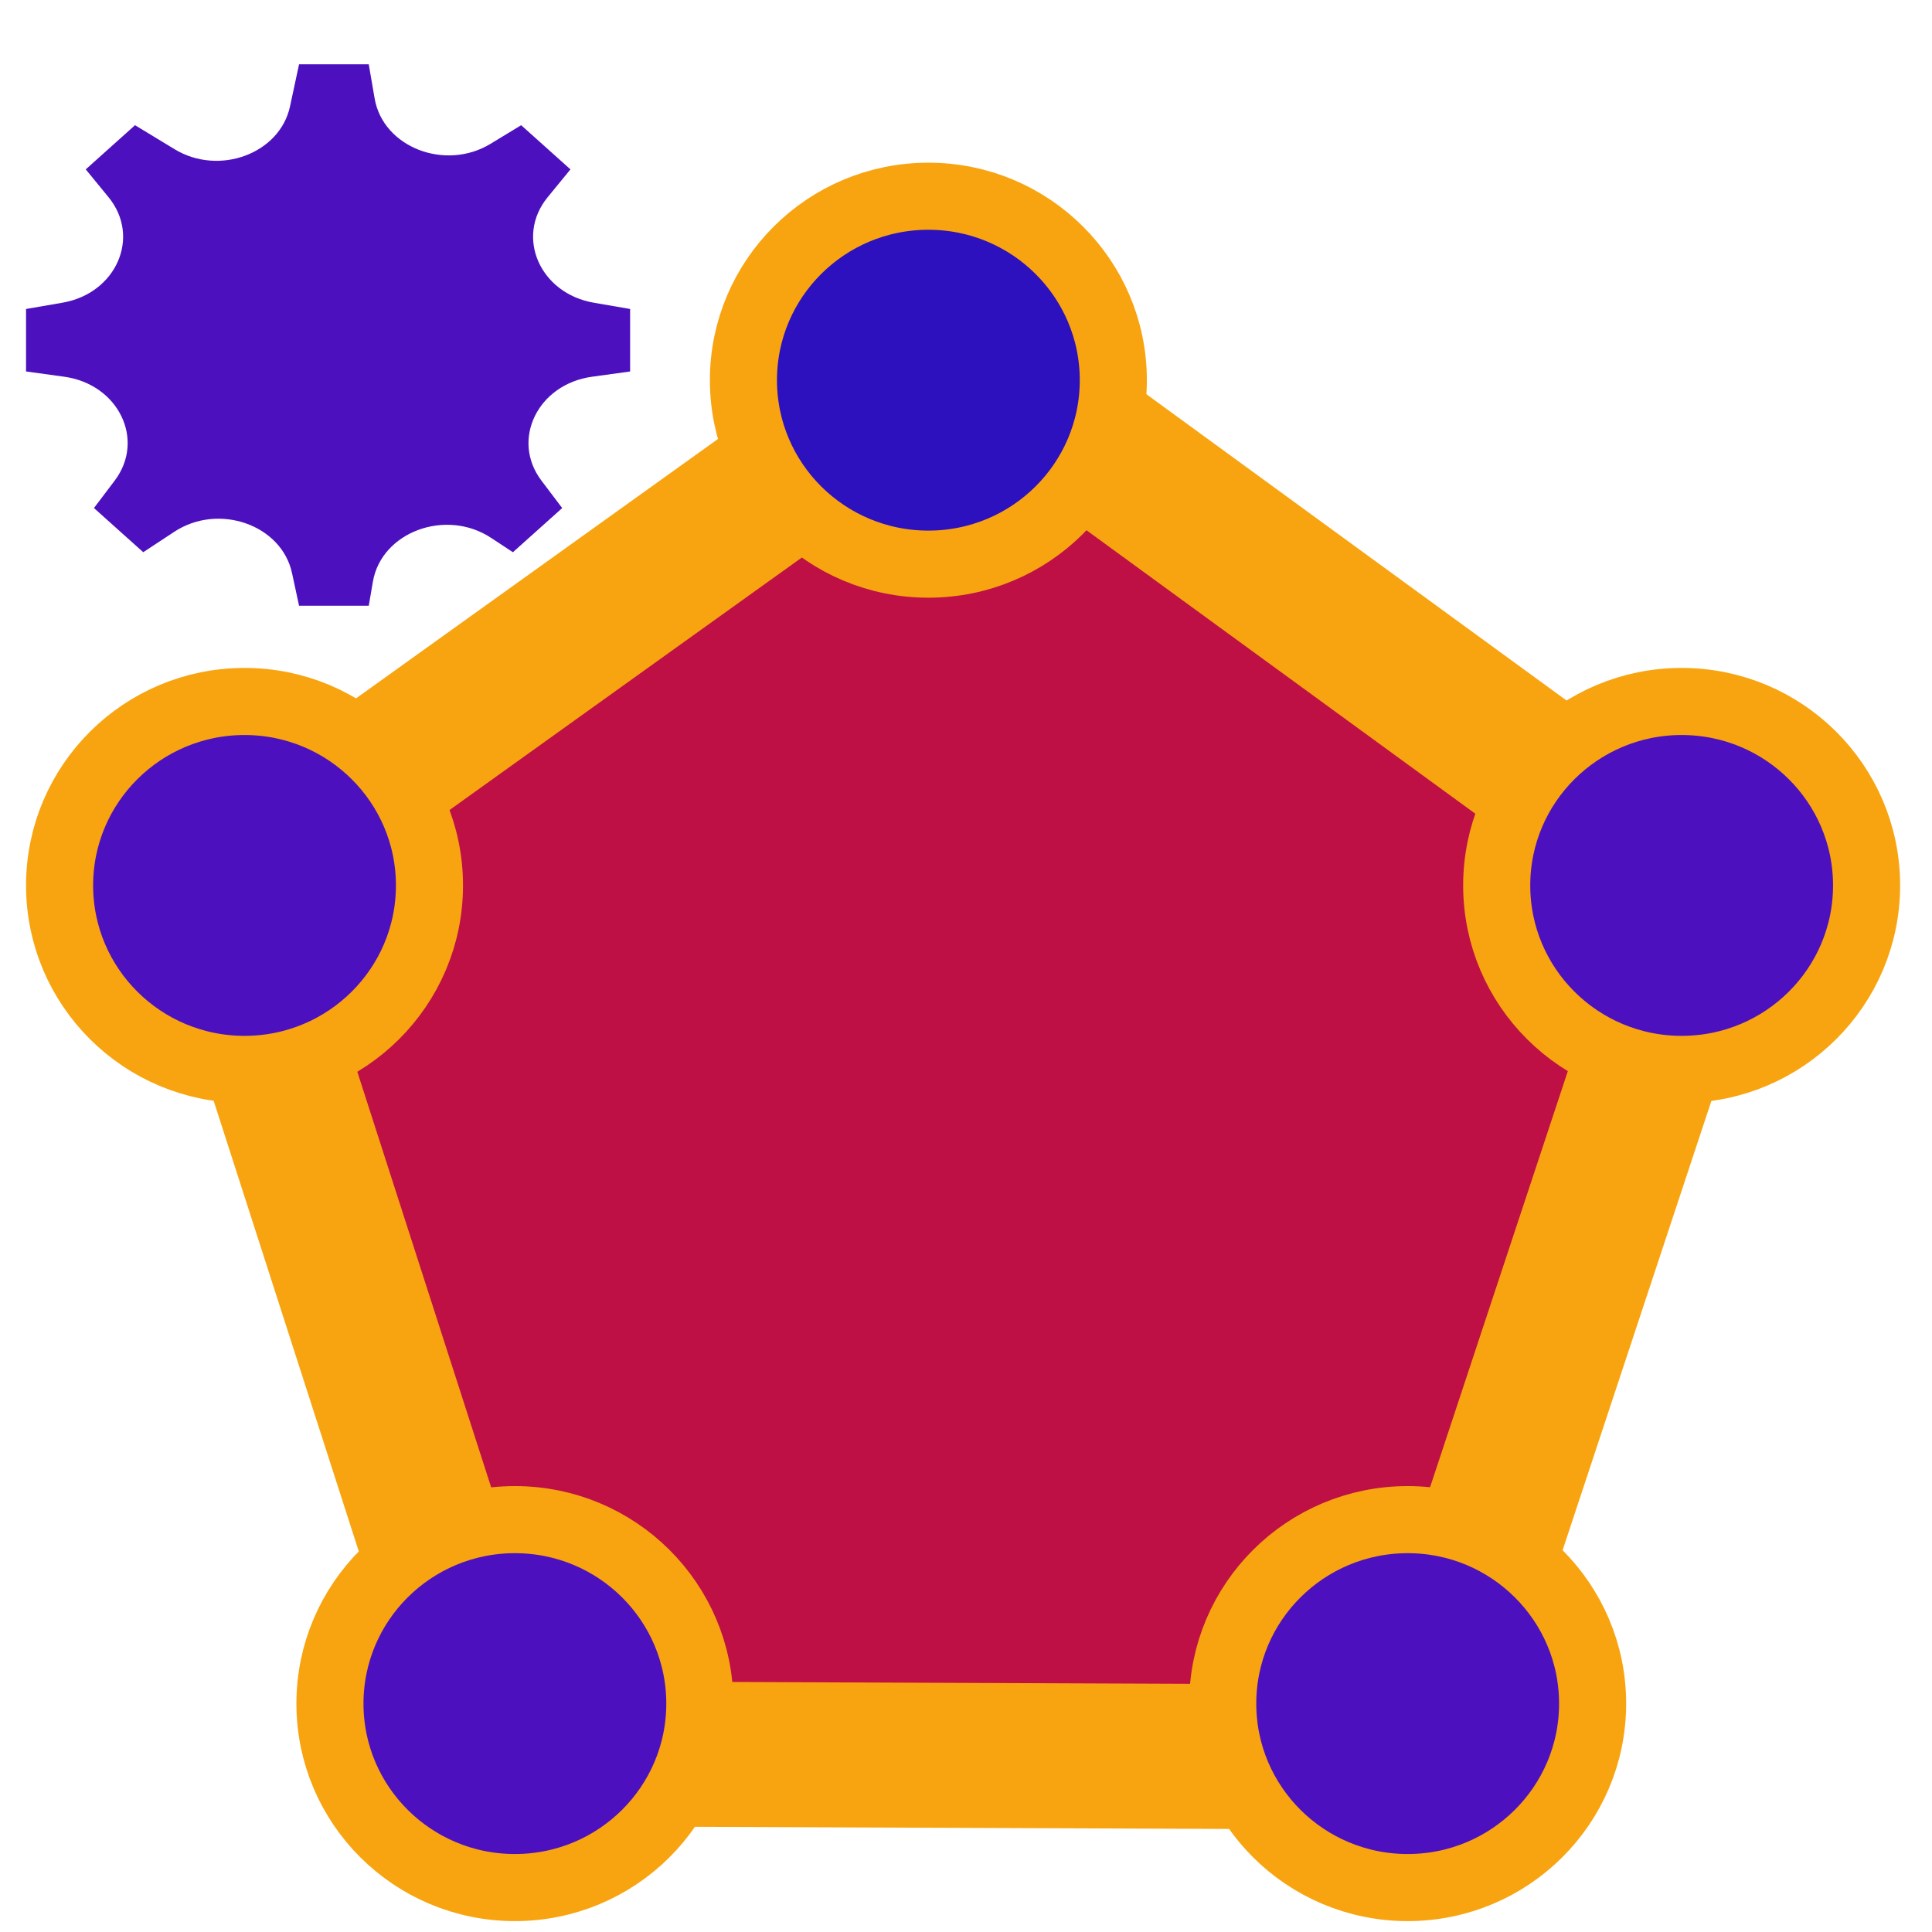
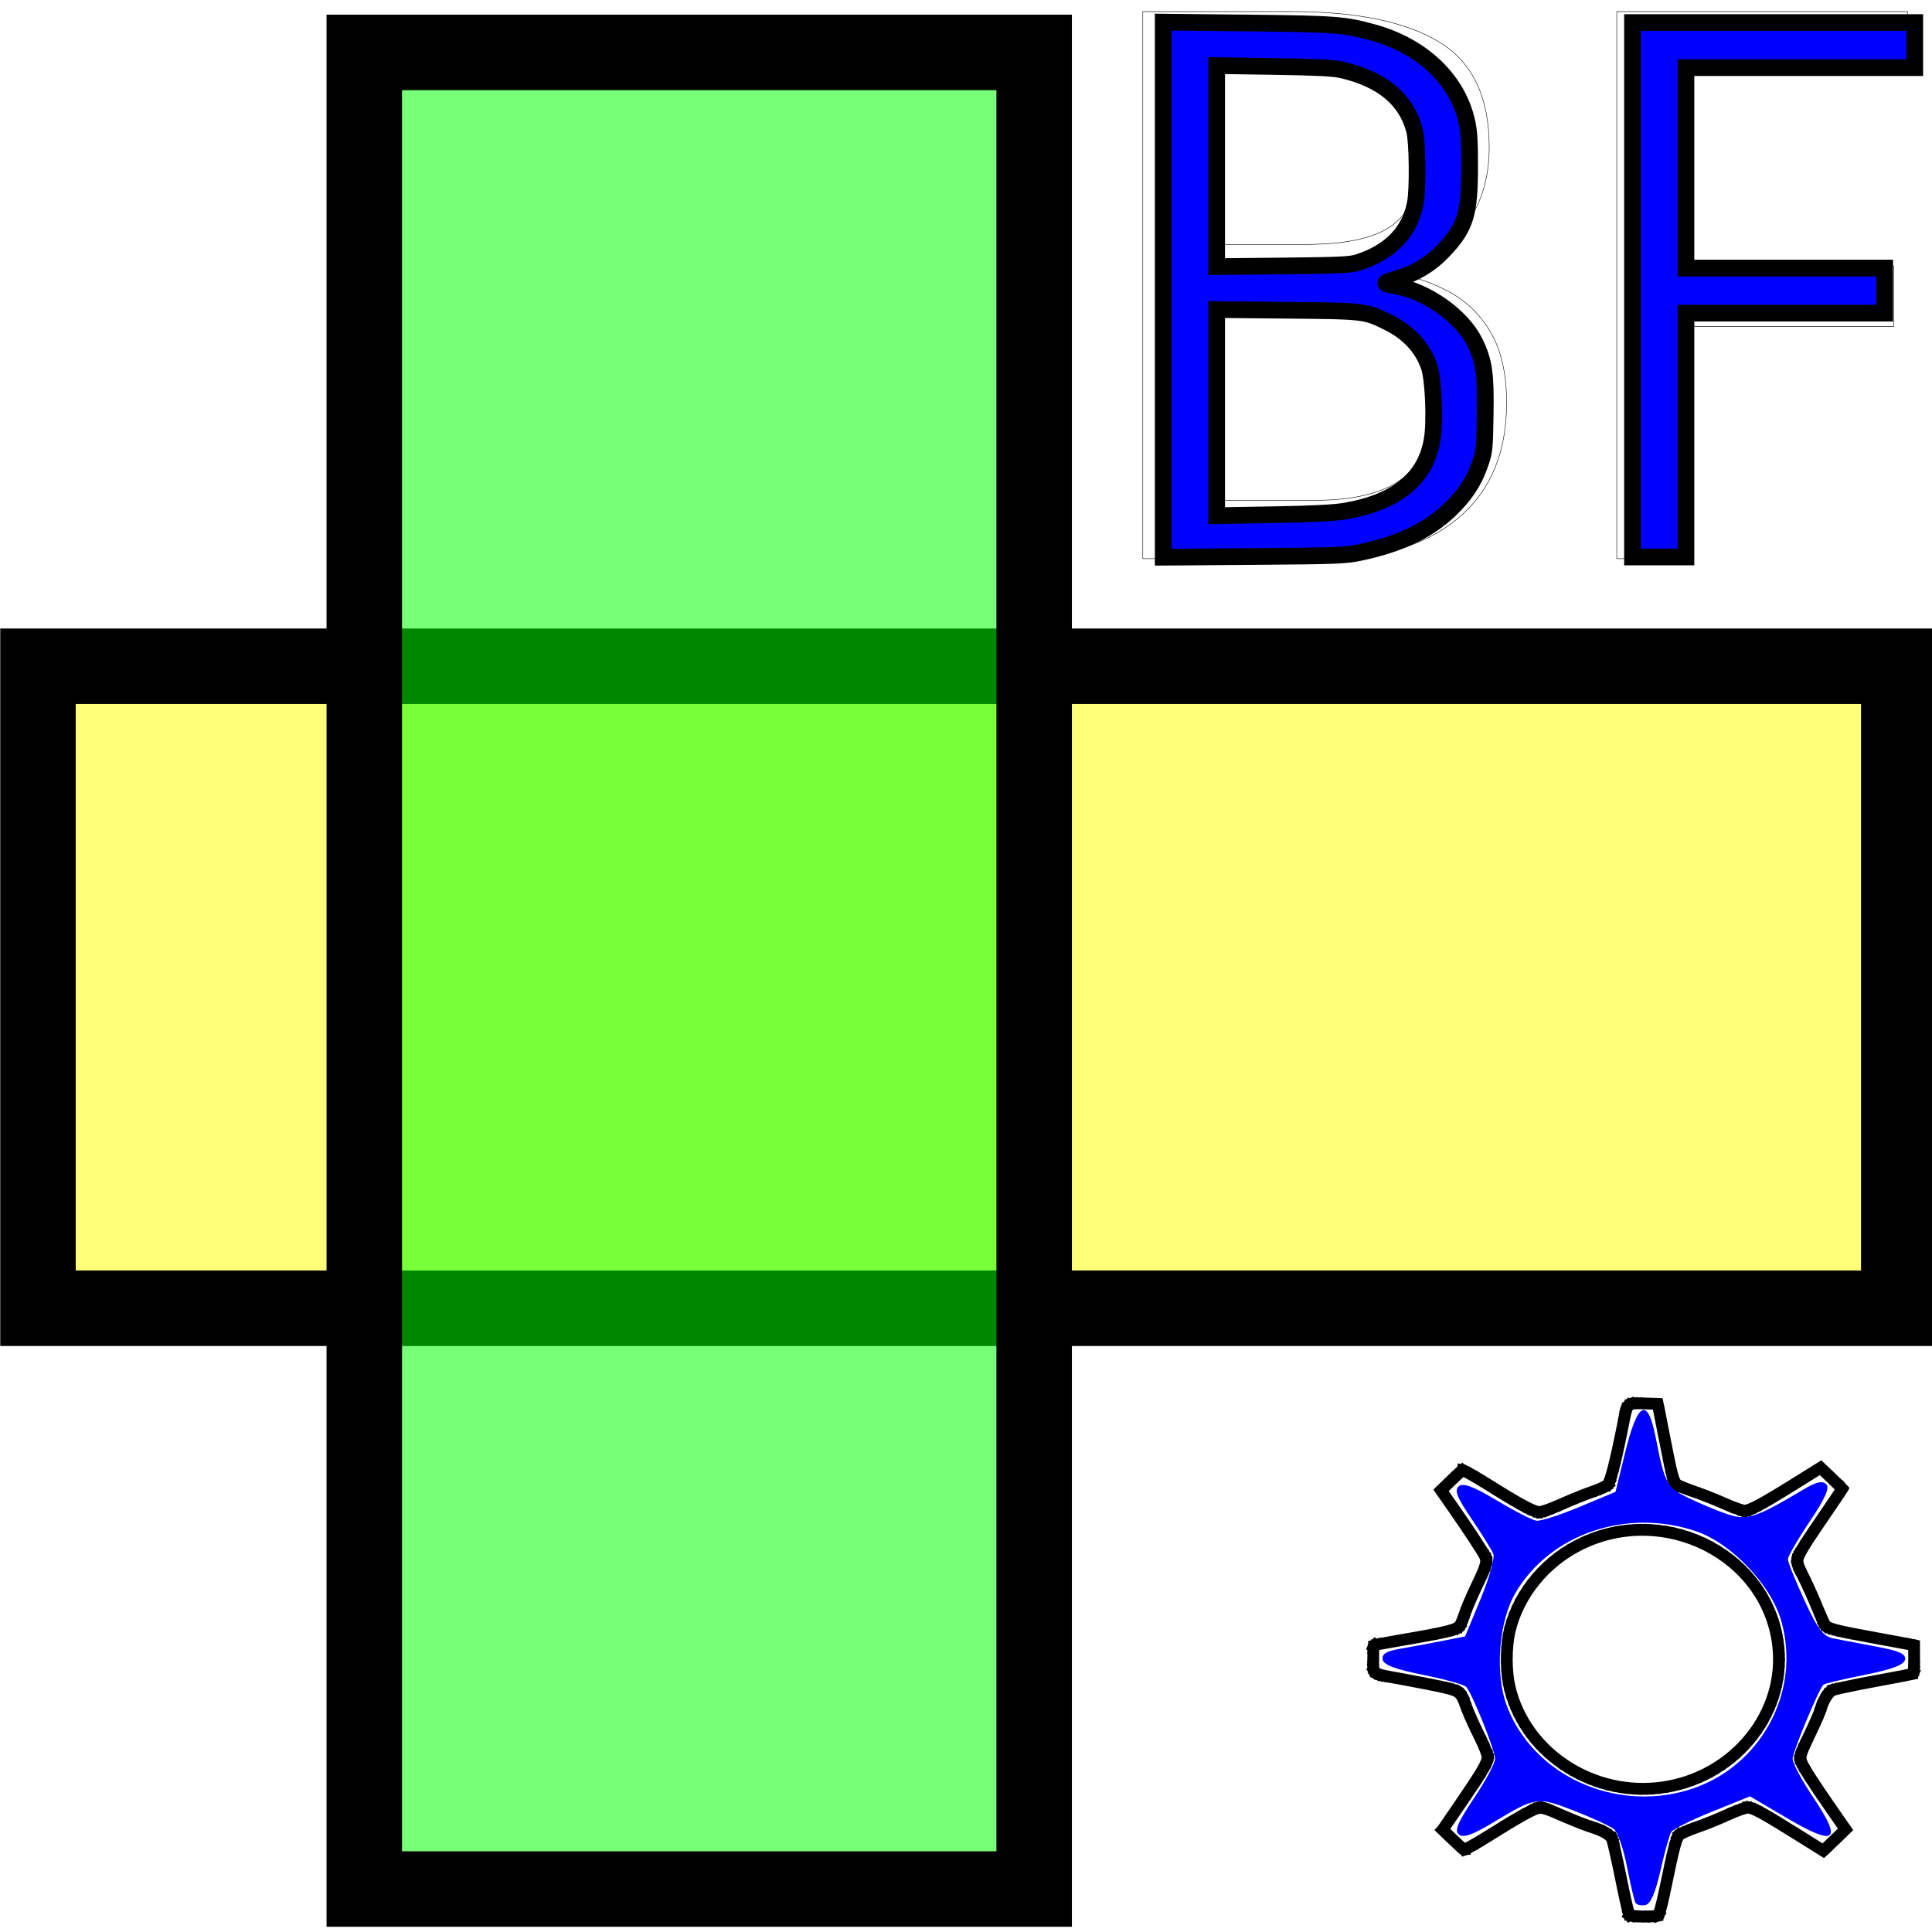
- <svg xmlns="http://www.w3.org/2000/svg" width="288px" height="288px" viewBox="-16 0 288 288" version="1.1" preserveAspectRatio="xMidYMid" id="svg14">
-   <defs id="defs18" />
-   <g id="g7913" transform="matrix(0.5869493,0,0,0.5467937,133.4343,-77.59239)" style="fill-opacity:1;fill:#4d10be">
-     <path style="fill:#4d10be;fill-opacity:1;stroke-width:6.27" d="m -94.552,226.143 -9.231,-1.71 c -13.7,-2.534 -19.978,-17.934 -11.731,-28.752 l 5.798,-7.602 -12.517,-12.042 -7.78,5.074 c -11.546,7.528 -27.31,0.91 -29.433,-12.35 l -1.496,-9.324 h -17.702 l -2.295,11.47 c -2.576,12.891 -18.015,19.041 -29.311,11.679 l -10.05,-6.55 -12.517,12.042 5.798,7.602 c 8.247,10.824 1.969,26.218 -11.731,28.752 l -9.231,1.71 v 17.03 l 9.685,1.433 c 13.789,2.042 20.662,17.202 12.837,28.315 l -5.274,7.485 12.517,12.042 7.902,-5.578 c 11.251,-7.934 27.253,-1.894 29.887,11.286 l 1.784,8.887 h 17.702 l 1.048,-6.556 c 2.167,-13.555 18.514,-20.068 30.008,-11.956 l 5.555,3.924 12.517,-12.042 -5.274,-7.485 c -7.825,-11.107 -0.946,-26.273 12.837,-28.315 l 9.685,-1.433 v -17.036 z" id="path32" />
+ <svg xmlns="http://www.w3.org/2000/svg" xmlns:xlink="http://www.w3.org/1999/xlink" version="1.1" width="256" height="256" viewBox="0 0 256 256" xml:space="preserve" id="svg18">
+   <defs id="defs4">
+     <rect x="159.922" y="48.196" width="80.743" height="121.115" id="rect9011" />
+     <rect x="156.479" y="45.066" width="74.484" height="97.017" id="rect8955" />
+     <linearGradient id="linearGradient17054">
+       <stop style="stop-color:#e98800;stop-opacity:1;" offset="0.736" id="stop17050" />
+       <stop style="stop-color:#aa8800;stop-opacity:0;" offset="1" id="stop17052" />
+     </linearGradient>
+     <rect x="15.968" y="19.917" width="244.275" height="234.573" id="rect6819" />
+     <linearGradient id="linearGradient851">
+       <stop style="stop-color:#fdfa15;stop-opacity:1;" offset="0" id="stop847" />
+       <stop style="stop-color:#fdfa15;stop-opacity:0;" offset="1" id="stop849" />
+     </linearGradient>
+     <radialGradient xlink:href="#linearGradient851" id="radialGradient1738" cx="501.915" cy="502.33" fx="501.915" fy="502.33" r="395.055" gradientTransform="matrix(1,0,0,0.9975575,0,1.22696)" gradientUnits="userSpaceOnUse" />
+     <radialGradient xlink:href="#linearGradient851" id="radialGradient1754" cx="501.915" cy="502.33" fx="501.915" fy="502.33" r="395.055" gradientTransform="matrix(1,0,0,0.9975575,0,1.22696)" gradientUnits="userSpaceOnUse" />
+     <radialGradient xlink:href="#linearGradient851" id="radialGradient762" cx="501.915" cy="502.33" fx="501.915" fy="502.33" r="395.055" gradientTransform="matrix(1,0,0,0.9975575,0,1.22696)" gradientUnits="userSpaceOnUse" />
+     <radialGradient xlink:href="#linearGradient851" id="radialGradient778" cx="501.915" cy="502.33" fx="501.915" fy="502.33" r="395.055" gradientTransform="matrix(1,0,0,0.9975575,0,1.22696)" gradientUnits="userSpaceOnUse" />
+   </defs>
+   <g id="g3172" style="fill:none;fill-opacity:1;stroke:#f35517;stroke-opacity:1" />
+   <text xml:space="preserve" id="text8953" style="font-style:normal;font-variant:normal;font-weight:normal;font-stretch:normal;font-size:16px;font-family:'Artifakt Element';-inkscape-font-specification:'Artifakt Element';white-space:pre;shape-inside:url(#rect8955);display:inline;fill:#ff6600;fill-opacity:1;stroke:#000000;stroke-width:4;stroke-linecap:square;stroke-dasharray:0.4, 0.4;stroke-dashoffset:5.2;stroke-opacity:1" />
+   <text xml:space="preserve" id="text9009" style="font-style:normal;font-variant:normal;font-weight:normal;font-stretch:normal;font-size:52.395px;font-family:'Artifakt Element';-inkscape-font-specification:'Artifakt Element';white-space:pre;shape-inside:url(#rect9011);display:inline;fill:none;fill-opacity:1;stroke:#000000;stroke-width:0.032;stroke-linecap:square;stroke-dasharray:0.003, 0.003;stroke-dashoffset:0.042;stroke-opacity:1" transform="matrix(1.844123,0,0,1.937842,-152.8538,-111.2519)">
+     <tspan x="159.922" y="95.613" id="tspan976">BF</tspan>
+   </text>
+   <rect style="fill:#ffff00;fill-opacity:0.529;stroke:#000000;stroke-width:10;stroke-linecap:square;stroke-dasharray:none" id="rect1727" width="246.558" height="85.072" x="5.034" y="88.281" />
+   <rect style="fill:#00ff00;fill-opacity:0.529;stroke:#000000;stroke-width:10;stroke-linecap:square;stroke-dasharray:none" id="rect3653" width="88.761" height="243.362" x="48.27" y="6.945" />
+   <path style="fill:#0000ff;stroke:#000000;stroke-width:2.213;stroke-linecap:square;stroke-dashoffset:0.13" d="M 154.132,38.383 V 2.934 l 11.12,0.114 c 11.711,0.12 12.95,0.214 16.748,1.275 6.432,1.796 11.045,6.158 12.337,11.665 0.32,1.363 0.402,2.627 0.398,6.142 -0.006,6.237 -0.541,7.964 -3.41,11.017 -1.739,1.85 -3.725,3.059 -6.212,3.779 -1.89,0.548 -1.932,0.652 -0.368,0.912 4.252,0.709 8.949,4.018 10.672,7.518 1.236,2.511 1.469,4.145 1.378,9.636 -0.075,4.525 -0.109,4.844 -0.694,6.528 -0.822,2.365 -2.06,4.211 -4.12,6.145 -2.854,2.678 -6.517,4.409 -11.677,5.518 -2.009,0.432 -3.007,0.471 -14.167,0.557 l -12.005,0.092 z m 24.085,29.343 c 6.84,-1.159 10.681,-4.301 11.549,-9.446 0.413,-2.446 0.174,-8.123 -0.41,-9.757 -0.906,-2.534 -2.729,-4.485 -5.443,-5.826 -3.017,-1.49 -3.031,-1.492 -13.349,-1.589 l -9.35,-0.088 v 13.657 13.657 l 7.469,-0.129 c 5.261,-0.091 8.079,-0.232 9.534,-0.479 z m 1.807,-32.968 c 4.243,-1.383 6.8,-4.051 7.519,-7.847 0.353,-1.864 0.286,-8.111 -0.104,-9.608 -1.075,-4.128 -4.258,-6.79 -9.612,-8.04 -1.092,-0.255 -3.342,-0.369 -9.034,-0.456 L 161.213,8.691 V 22.011 35.332 l 8.796,-0.088 c 7.699,-0.077 8.948,-0.138 10.014,-0.485 z" id="path946" />
+   <path style="fill:#0000ff;stroke:#000000;stroke-width:2.213;stroke-linecap:square;stroke-dashoffset:0.13" d="M 216.316,38.395 V 2.987 h 18.699 18.699 V 5.975 8.962 H 238.556 223.397 V 22.24 35.518 h 13.167 13.167 v 2.987 2.987 h -13.167 -13.167 v 16.155 16.155 h -3.541 -3.541 z" id="path948" />
+   <g id="g844" transform="matrix(0.09326266,0,0,0.08472427,154.5531,177.3863)" style="fill:none;fill-opacity:1;stroke:none;stroke-width:1.89;stroke-miterlimit:4;stroke-dasharray:none;stroke-opacity:1">
+     <path d="m 454.16,111.49 c -3.45,1.73 -7.29,5.18 -8.25,7.48 -1.15,2.49 -6.9,28.77 -12.85,58.68 l -10.93,54.08 -12.27,4.41 c -6.9,2.49 -19.94,8.05 -28.96,12.27 l -16.3,7.86 -45.07,-29.53 c -46.6,-30.68 -53.51,-34.33 -61.56,-32.79 -3.07,0.58 -16.49,12.47 -35.86,32.03 -40.66,40.85 -40.47,33.18 -1.34,93.01 16.11,24.93 29.92,46.22 30.68,47.56 0.77,1.34 -1.34,7.67 -4.79,14.38 -3.26,6.52 -8.82,19.18 -12.27,28.19 l -6.33,16.49 -53.51,9.79 c -29.53,5.37 -55.23,10.74 -57.53,11.89 -8.63,4.79 -10.16,12.66 -10.16,54.08 0,42 1.53,49.86 10.74,54.08 2.49,1.15 28.77,6.9 58.68,12.85 l 54.08,10.93 4.41,12.27 c 2.49,6.9 8.05,19.95 12.27,28.96 l 7.86,16.3 -29.53,45.07 c -30.68,46.6 -34.33,53.51 -32.79,61.56 0.58,3.07 12.47,16.49 32.03,35.86 40.85,40.66 33.18,40.46 93.01,1.34 24.93,-16.11 46.22,-29.92 47.56,-30.69 1.34,-0.77 7.67,1.34 14.38,4.79 6.52,3.26 19.18,8.82 28.19,12.28 l 16.49,6.33 10.74,54.08 c 5.95,29.53 11.7,55.81 12.85,58.3 4.03,9.21 12.08,10.74 53.89,10.74 41.81,0 49.48,-1.34 54.08,-9.97 1.34,-2.3 7.29,-28.77 13.04,-58.68 l 10.74,-54.46 16.49,-6.33 c 9.01,-3.45 21.67,-9.01 28.19,-12.28 6.71,-3.45 13.04,-5.56 14.38,-4.79 1.34,0.77 23.01,14.77 48.14,31.26 40.46,26.27 46.79,29.73 53.51,29.73 7.1,-0.19 9.21,-2.11 37.21,-29.73 16.3,-16.3 30.49,-31.07 31.45,-32.79 0.96,-1.92 1.92,-6.33 2.11,-9.97 0.19,-5.56 -4.03,-13.04 -23.4,-42.77 -13.04,-19.75 -27.04,-41.42 -31.07,-47.95 l -7.48,-11.7 6.14,-12.08 c 3.26,-6.71 8.82,-19.37 12.27,-28.38 l 6.33,-16.49 54.66,-10.74 c 30.11,-6.14 56.38,-11.89 58.49,-13.04 8.44,-4.6 9.97,-12.46 9.97,-54.27 0,-33.18 -0.58,-39.89 -3.45,-45.64 -4.22,-8.44 -4.99,-8.63 -71.34,-21.48 l -52.55,-10.36 -4.41,-12.27 c -2.49,-6.9 -8.06,-19.94 -12.27,-28.96 l -7.86,-16.3 29.53,-45.07 c 30.69,-46.6 34.33,-53.51 32.79,-61.56 -0.58,-3.07 -12.47,-16.49 -32.03,-35.86 -40.85,-40.66 -33.18,-40.47 -93.01,-1.34 -24.93,16.11 -46.22,29.92 -47.56,30.68 -1.34,0.77 -7.67,-1.34 -14.38,-4.79 -6.52,-3.26 -19.18,-8.82 -28.19,-12.27 l -16.49,-6.33 -9.78,-53.51 C 560.6,146.4 555.23,120.7 554.08,118.4 c -4.79,-8.63 -12.47,-10.16 -54.47,-10.16 -32.22,-0.01 -40.08,0.57 -45.45,3.25 z m 67.7,42.19 c 0.57,3.07 4.98,26.47 9.78,52.16 4.6,25.7 9.78,48.52 11.12,50.82 3.45,5.18 8.63,7.67 25.7,12.66 7.67,2.11 24.36,9.21 37.2,15.53 19.37,9.78 24.55,11.51 30.49,10.74 4.79,-0.58 20.9,-9.97 51.59,-30.11 l 44.88,-29.15 15.15,15.34 15.34,15.15 -29.15,44.88 c -20.71,31.45 -29.54,46.79 -30.11,51.97 -0.96,5.94 0.77,10.74 10.36,29.73 6.33,12.47 14,30.3 16.68,39.7 3.45,10.93 6.9,18.41 9.97,21.29 5.37,4.99 4.03,4.6 69.42,17.26 l 46.41,9.01 v 20.72 c 0,18.22 -0.38,20.9 -3.26,21.86 -1.92,0.58 -24.16,4.99 -49.48,9.78 -25.31,4.79 -48.9,9.78 -52.16,10.74 -8.25,2.69 -12.66,9.4 -17.07,25.7 -1.92,7.29 -9.01,24.55 -15.73,38.16 -10.16,20.33 -12.08,26.08 -11.32,31.83 0.58,4.6 10.16,21.1 30.11,51.59 l 29.34,44.68 -15.32,15.35 -15.53,15.34 -44.49,-29.15 c -32.41,-21.1 -46.79,-29.53 -52.16,-30.3 -6.33,-0.77 -10.55,0.77 -28,9.78 -11.32,5.75 -26.08,12.46 -32.99,14.58 -23.59,7.86 -28.38,9.97 -31.64,14.77 -1.53,2.49 -7.29,26.85 -12.66,54.08 -5.18,27.04 -9.97,50.82 -10.55,52.55 -0.96,3.07 -3.64,3.45 -21.86,3.45 -18.22,0 -20.9,-0.38 -21.86,-3.45 -0.58,-1.73 -4.99,-23.97 -9.78,-49.29 -4.79,-25.32 -9.59,-48.9 -10.74,-52.16 -2.68,-8.25 -9.4,-12.66 -25.7,-17.07 -7.29,-1.92 -24.55,-9.01 -38.16,-15.73 -20.52,-10.16 -26.08,-12.08 -31.84,-11.32 -4.6,0.58 -21.1,10.16 -51.59,30.11 l -44.88,29.15 -15.15,-15.34 -15.34,-15.15 29.15,-44.88 c 20.9,-32.03 29.53,-46.79 30.3,-51.97 0.77,-6.33 -0.77,-10.55 -9.78,-28 -5.75,-11.32 -12.47,-26.08 -14.58,-32.99 -7.86,-23.77 -9.97,-28.38 -14.77,-31.64 -2.69,-1.73 -26.27,-7.29 -53.12,-12.66 -26.66,-4.99 -50.25,-9.78 -52.55,-10.36 -4.22,-0.96 -4.41,-1.92 -4.41,-21.86 v -20.9 l 5.37,-1.15 c 2.88,-0.58 26.27,-4.99 51.97,-9.78 25.7,-4.6 48.52,-9.78 50.82,-11.12 5.18,-3.45 7.67,-8.63 12.66,-25.7 2.11,-7.67 9.21,-24.35 15.53,-37.2 9.78,-19.37 11.51,-24.55 10.74,-30.49 -0.58,-4.79 -9.97,-20.9 -30.11,-51.59 l -29.15,-44.88 15.35,-15.15 15.15,-15.34 44.88,29.15 c 32.03,20.9 46.79,29.53 51.97,30.3 6.33,0.77 10.55,-0.77 28,-9.78 11.32,-5.75 26.08,-12.47 32.99,-14.58 23.78,-7.86 28.38,-9.97 31.64,-14.77 1.73,-2.69 7.29,-26.27 12.66,-53.12 4.99,-26.66 9.78,-50.25 10.36,-52.74 0.96,-4.03 1.92,-4.22 21.86,-4.22 h 20.9 z" id="path6" style="fill:none;fill-opacity:1;stroke:none;stroke-width:1.89;stroke-miterlimit:4;stroke-dasharray:none;stroke-opacity:1" />
+     <path d="m 467.39,327.82 c -83.81,16.87 -143.83,89.37 -143.83,173.56 0,96.85 79.59,176.44 176.44,176.44 96.85,0 176.44,-79.59 176.44,-176.44 0,-97.61 -80.36,-177.2 -177.97,-176.24 -10.37,-0.01 -24.17,1.33 -31.08,2.68 z m 68.66,41.42 c 35.29,8.82 67.89,35.29 85.73,69.23 19.95,37.59 19.95,88.22 0,125.81 -24.16,46.22 -69.42,73.64 -121.78,73.64 -52.35,0 -97.61,-27.42 -121.78,-73.64 -19.94,-37.59 -19.94,-88.22 0,-125.81 30.29,-57.91 93.39,-85.53 157.83,-69.23 z" id="path8" style="fill:none;fill-opacity:1;stroke:none;stroke-width:1.89;stroke-miterlimit:4;stroke-dasharray:none;stroke-opacity:1" />
  </g>
-   <path style="fill:#be1045;stroke:#f8a410;stroke-width:25;fill-opacity:1" id="path929" d="M 218.993,12.675 169.767,162.11 12.435,161.472 -35.577,11.642 92.083,-80.319 Z" transform="matrix(0.8687955,0,0,0.8643584,47.79055,121.8284)" />
-   <ellipse style="fill:#4d10be;stroke:#f8a410;stroke-width:10;stroke-miterlimit:4;stroke-dasharray:none;fill-opacity:1" id="path1191" cx="20.451" cy="131.99" rx="27.569" ry="27.423" />
-   <ellipse style="fill:#2d10be;stroke:#f8a410;stroke-width:10;stroke-miterlimit:4;stroke-dasharray:none;fill-opacity:1" id="path1191-6" cx="122.391" cy="56.674" rx="27.569" ry="27.423" />
-   <ellipse style="fill:#4d10be;stroke:#f8a410;stroke-width:10;stroke-miterlimit:4;stroke-dasharray:none;fill-opacity:1" id="path1191-8" cx="234.68" cy="131.99" rx="27.569" ry="27.423" />
-   <ellipse style="fill:#4d10be;stroke:#f8a410;stroke-width:10;stroke-miterlimit:4;stroke-dasharray:none;fill-opacity:1" id="path1191-1" cx="193.839" cy="253.953" rx="27.569" ry="27.423" />
-   <ellipse style="fill:#4d10be;stroke:#f8a410;stroke-width:10;stroke-miterlimit:4;stroke-dasharray:none;fill-opacity:1" id="path1191-89" cx="60.753" cy="253.953" rx="27.569" ry="27.423" />
+   <path style="fill:none;fill-opacity:1;stroke:#000000;stroke-width:1.558;stroke-linecap:square;stroke-dasharray:0.156, 0.156;stroke-dashoffset:2.025;stroke-opacity:1" d="m 215.884,253.717 c -0.092,-0.122 -0.593,-2.319 -1.112,-4.882 -0.519,-2.563 -1.047,-4.886 -1.173,-5.163 -0.265,-0.583 -1.222,-1.124 -2.952,-1.67 -0.655,-0.207 -2.297,-0.859 -3.647,-1.449 -2.016,-0.881 -2.575,-1.056 -3.119,-0.98 -0.702,0.099 -2.58,1.148 -7.015,3.921 -1.494,0.934 -2.804,1.643 -2.912,1.576 -0.107,-0.067 -0.781,-0.683 -1.496,-1.369 l -1.3,-1.247 2.374,-3.471 c 2.891,-4.226 3.581,-5.416 3.581,-6.174 0,-0.363 -0.432,-1.447 -1.172,-2.942 -0.644,-1.302 -1.381,-2.954 -1.637,-3.672 -0.7,-1.962 -0.894,-2.131 -2.985,-2.613 -0.98,-0.226 -3.442,-0.714 -5.473,-1.084 -4.237,-0.774 -3.878,-0.501 -3.882,-2.951 -0.002,-1.542 -0.002,-1.544 0.466,-1.643 0.257,-0.055 1.656,-0.304 3.107,-0.555 6.518,-1.123 7.574,-1.395 7.965,-2.051 0.121,-0.202 0.417,-0.944 0.66,-1.649 0.242,-0.705 0.967,-2.383 1.611,-3.728 1.179,-2.465 1.329,-3.042 0.977,-3.753 -0.333,-0.672 -2.184,-3.494 -4.029,-6.142 l -1.776,-2.549 1.321,-1.279 c 0.726,-0.703 1.406,-1.327 1.509,-1.385 0.104,-0.058 1.644,0.804 3.423,1.917 4.338,2.713 6.039,3.62 6.79,3.62 0.361,0 1.558,-0.424 2.952,-1.046 1.29,-0.575 3.107,-1.308 4.037,-1.628 0.931,-0.32 1.854,-0.752 2.052,-0.958 0.373,-0.39 1.086,-3.192 2.058,-8.09 0.558,-2.81 0.477,-2.737 2.943,-2.66 l 1.627,0.051 0.13,0.623 c 0.072,0.343 0.442,2.225 0.823,4.184 0.933,4.795 1.15,5.575 1.646,5.915 0.224,0.153 1.265,0.575 2.315,0.937 1.049,0.362 2.839,1.072 3.977,1.577 1.138,0.505 2.313,0.918 2.612,0.918 0.706,0 2.361,-0.884 6.613,-3.535 l 3.463,-2.159 1.431,1.362 c 0.787,0.749 1.431,1.395 1.431,1.435 0,0.04 -1.024,1.569 -2.275,3.398 -2.884,4.217 -3.517,5.258 -3.628,5.973 -0.071,0.457 0.094,0.941 0.798,2.347 0.488,0.974 1.258,2.681 1.712,3.794 0.453,1.112 0.943,2.212 1.088,2.443 0.357,0.571 1.226,0.807 6.475,1.764 2.434,0.444 4.637,0.852 4.894,0.908 l 0.468,0.101 v 1.861 c 0,1.328 -0.061,1.884 -0.213,1.94 -0.117,0.044 -2.434,0.49 -5.15,0.991 -2.715,0.502 -5.176,1.028 -5.468,1.171 -0.557,0.271 -1.211,1.352 -1.6,2.644 -0.118,0.392 -0.712,1.754 -1.321,3.027 -1.364,2.855 -1.456,3.165 -1.154,3.92 0.288,0.721 1.712,2.934 4.046,6.288 l 1.776,2.553 -1.034,1.009 c -0.569,0.555 -1.233,1.191 -1.476,1.415 l -0.442,0.406 -3.451,-2.158 c -4.568,-2.857 -5.85,-3.55 -6.561,-3.55 -0.329,0 -1.49,0.413 -2.673,0.952 -1.15,0.523 -2.949,1.25 -3.997,1.614 -1.048,0.364 -2.092,0.815 -2.319,1.001 -0.469,0.386 -0.738,1.375 -1.905,7.006 -0.418,2.016 -0.832,3.605 -0.962,3.692 -0.374,0.248 -3.65,0.192 -3.845,-0.066 z m 4.478,-16.882 c 9.546,-1.389 16.375,-9.885 15.236,-18.957 -1.49,-11.867 -15.029,-18.723 -26.18,-13.257 -4.74,2.323 -8.281,6.688 -9.406,11.593 -0.47,2.051 -0.47,5.211 0,7.262 2.016,8.794 11.034,14.714 20.35,13.359 z" id="path2041" />
+   <path style="fill:#0000ff;stroke-width:0.975;stroke-linecap:square;stroke-dasharray:0.098, 0.098;stroke-dashoffset:1.268" d="m 216.708,252.123 c -0.159,-0.277 -0.661,-2.415 -1.117,-4.751 -0.455,-2.336 -1.227,-4.579 -1.716,-4.985 -0.489,-0.406 -2.859,-1.504 -5.266,-2.441 -4.905,-1.908 -5.068,-1.885 -10.786,1.56 -2.718,1.637 -3.932,2.063 -4.512,1.583 -0.617,-0.512 -0.175,-1.577 2,-4.82 1.536,-2.289 2.792,-4.639 2.792,-5.223 0,-1.107 -2.989,-8.561 -3.817,-9.518 -0.262,-0.303 -2.818,-1.018 -5.681,-1.591 -3.695,-0.739 -5.26,-1.329 -5.396,-2.034 -0.138,-0.715 0.475,-1.109 2.187,-1.406 1.308,-0.226 3.81,-0.693 5.56,-1.037 l 3.181,-0.626 2.054,-4.974 c 1.129,-2.736 1.887,-5.407 1.684,-5.936 -0.203,-0.529 -1.494,-2.619 -2.869,-4.644 -1.956,-2.881 -2.327,-3.825 -1.705,-4.342 0.585,-0.485 1.92,0.013 5.035,1.878 2.332,1.396 4.689,2.605 5.238,2.685 0.549,0.081 3.134,-0.746 5.744,-1.838 l 4.745,-1.984 1.291,-5.265 c 1.643,-6.7 2.962,-7.362 4.017,-2.017 1.235,6.256 1.465,6.679 4.426,8.12 1.532,0.746 3.854,1.711 5.162,2.144 2.537,0.842 3.747,0.444 9.986,-3.283 1.696,-1.013 2.538,-1.213 3.031,-0.72 0.493,0.493 -0.116,1.874 -2.192,4.968 -1.581,2.357 -2.875,4.601 -2.875,4.986 0,0.386 0.984,2.83 2.186,5.433 1.811,3.919 2.483,4.79 3.912,5.072 0.949,0.187 3.499,0.672 5.667,1.077 3.012,0.563 3.896,0.968 3.752,1.719 -0.133,0.691 -1.726,1.289 -5.368,2.018 -2.848,0.569 -5.294,1.151 -5.436,1.292 -0.658,0.658 -4.088,8.913 -4.088,9.838 0,0.574 1.256,2.917 2.792,5.206 3.858,5.752 2.905,6.441 -3.602,2.607 l -4.835,-2.849 -5.01,2.02 c -2.756,1.111 -5.2,2.327 -5.432,2.703 -0.232,0.376 -0.872,2.664 -1.422,5.086 -0.687,3.027 -1.317,4.464 -2.014,4.598 -0.558,0.107 -1.145,-0.031 -1.304,-0.309 z m 6.903,-14.912 c 9.584,-2.846 15.161,-12.977 12.391,-22.507 -1.377,-4.738 -6.602,-10.215 -11.253,-11.797 -9.187,-3.124 -19.36,0.342 -23.94,8.159 -2.23,3.805 -2.752,10.76 -1.127,15.016 3.474,9.095 14.113,14.043 23.928,11.129 z" id="path940" />
</svg>
